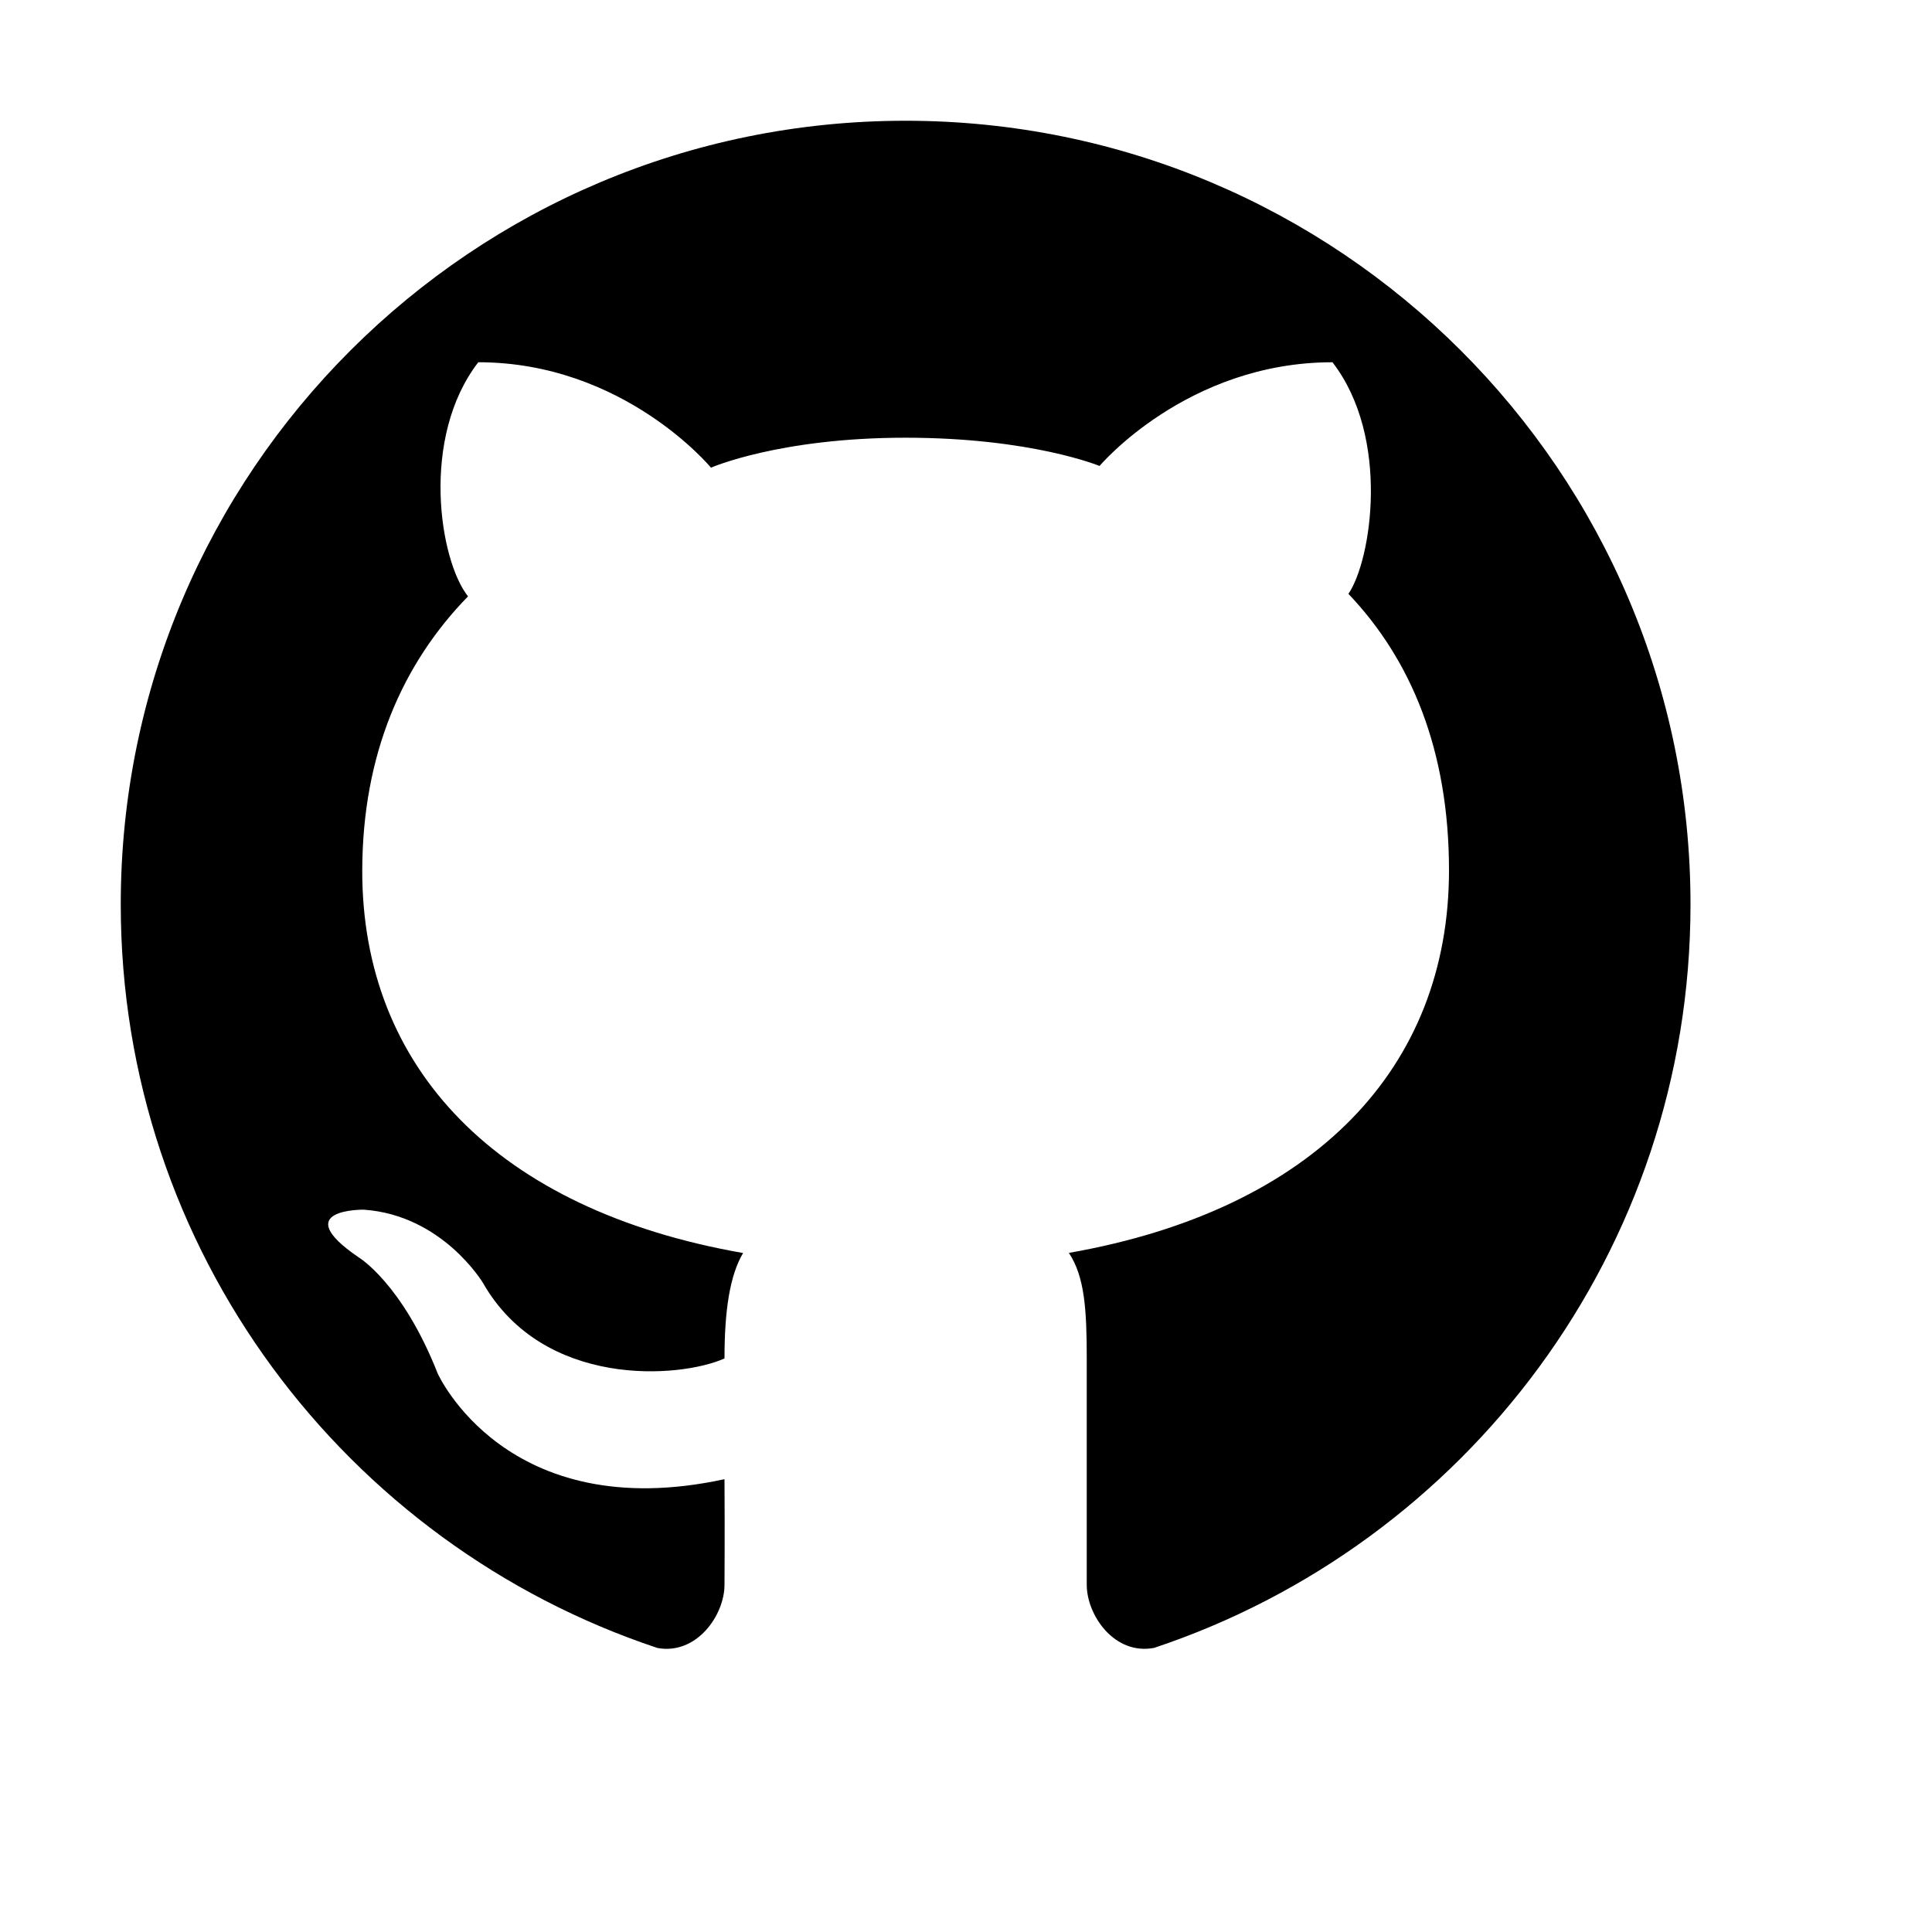
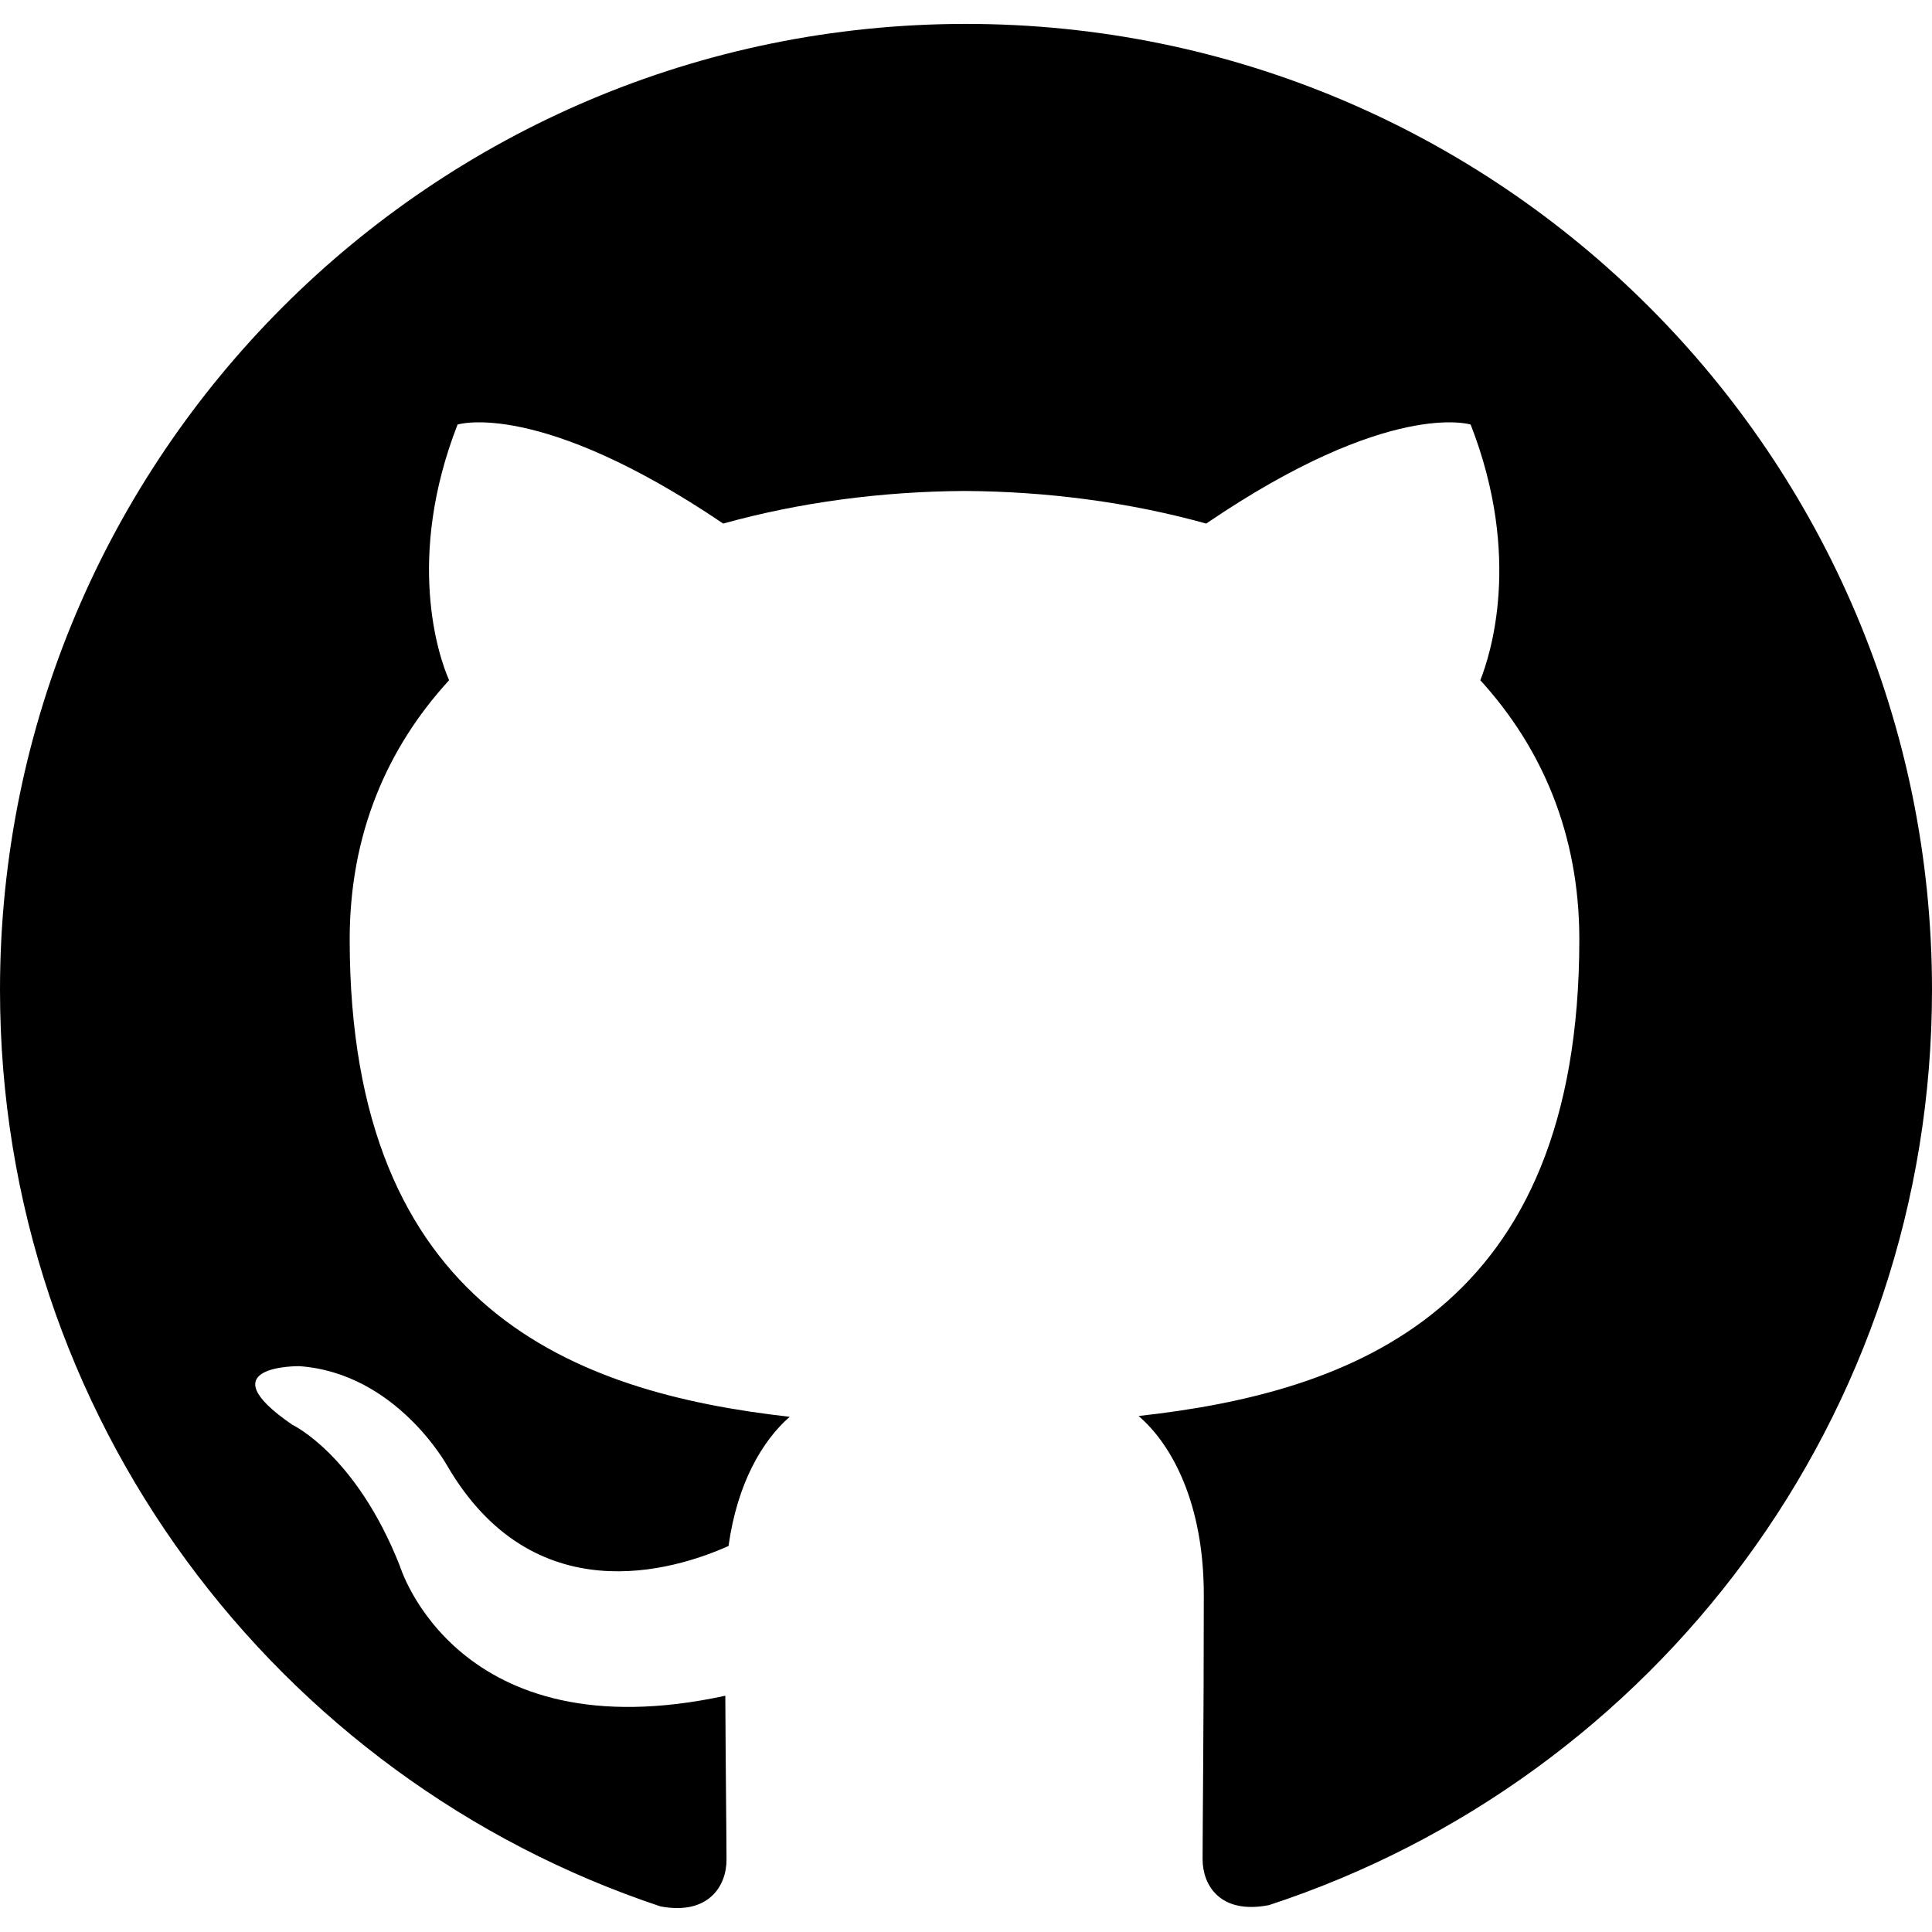
- <svg xmlns="http://www.w3.org/2000/svg" viewBox="0 0 16 16">
-   <path d="M7.499,1C3.91,1,1,3.906,1,7.49c0,2.867,1.862,5.299,4.445,6.158C5.77,13.707,6,13.375,6,13.125 c0-0.154,0.003-0.334,0-0.875c-1.808,0.392-2.375-0.875-2.375-0.875c-0.296-0.75-0.656-0.963-0.656-0.963 c-0.59-0.403,0.044-0.394,0.044-0.394C3.666,10.064,4,10.625,4,10.625c0.5,0.875,1.63,0.791,2,0.625 c0-0.397,0.044-0.688,0.154-0.873C4.111,10.02,2.997,8.84,3,7.208c0.002-0.964,0.335-1.715,0.876-2.269 C3.639,4.641,3.479,3.625,3.961,3c1.206,0,1.927,0.873,1.927,0.873s0.565-0.248,1.61-0.248c1.045,0,1.608,0.234,1.608,0.234 S9.829,3,11.035,3c0.482,0.625,0.322,1.641,0.132,1.918C11.684,5.461,12,6.21,12,7.208c0,1.631-1.11,2.81-3.148,3.168 C8.982,10.572,9,10.842,9,11.25c0,0.867,0,1.662,0,1.875c0,0.25,0.228,0.585,0.558,0.522C12.139,12.787,14,10.356,14,7.49 C14,3.906,11.09,1,7.499,1z" />
+ <svg xmlns="http://www.w3.org/2000/svg" aria-labelledby="simpleicons-github-icon" role="img" viewBox="0 0 24 24">
+   <path d="M12 .297c-6.63 0-12 5.373-12 12 0 5.303 3.438 9.8 8.205 11.385.6.113.82-.258.82-.577 0-.285-.01-1.04-.015-2.04-3.338.724-4.042-1.61-4.042-1.61C4.422 18.07 3.633 17.7 3.633 17.7c-1.087-.744.084-.729.084-.729 1.205.084 1.838 1.236 1.838 1.236 1.07 1.835 2.809 1.305 3.495.998.108-.776.417-1.305.76-1.605-2.665-.3-5.466-1.332-5.466-5.93 0-1.31.465-2.38 1.235-3.22-.135-.303-.54-1.523.105-3.176 0 0 1.005-.322 3.3 1.23.96-.267 1.98-.399 3-.405 1.02.006 2.04.138 3 .405 2.28-1.552 3.285-1.23 3.285-1.23.645 1.653.24 2.873.12 3.176.765.84 1.23 1.91 1.23 3.22 0 4.61-2.805 5.625-5.475 5.92.42.36.81 1.096.81 2.22 0 1.606-.015 2.896-.015 3.286 0 .315.21.69.825.57C20.565 22.092 24 17.592 24 12.297c0-6.627-5.373-12-12-12" />
</svg>
